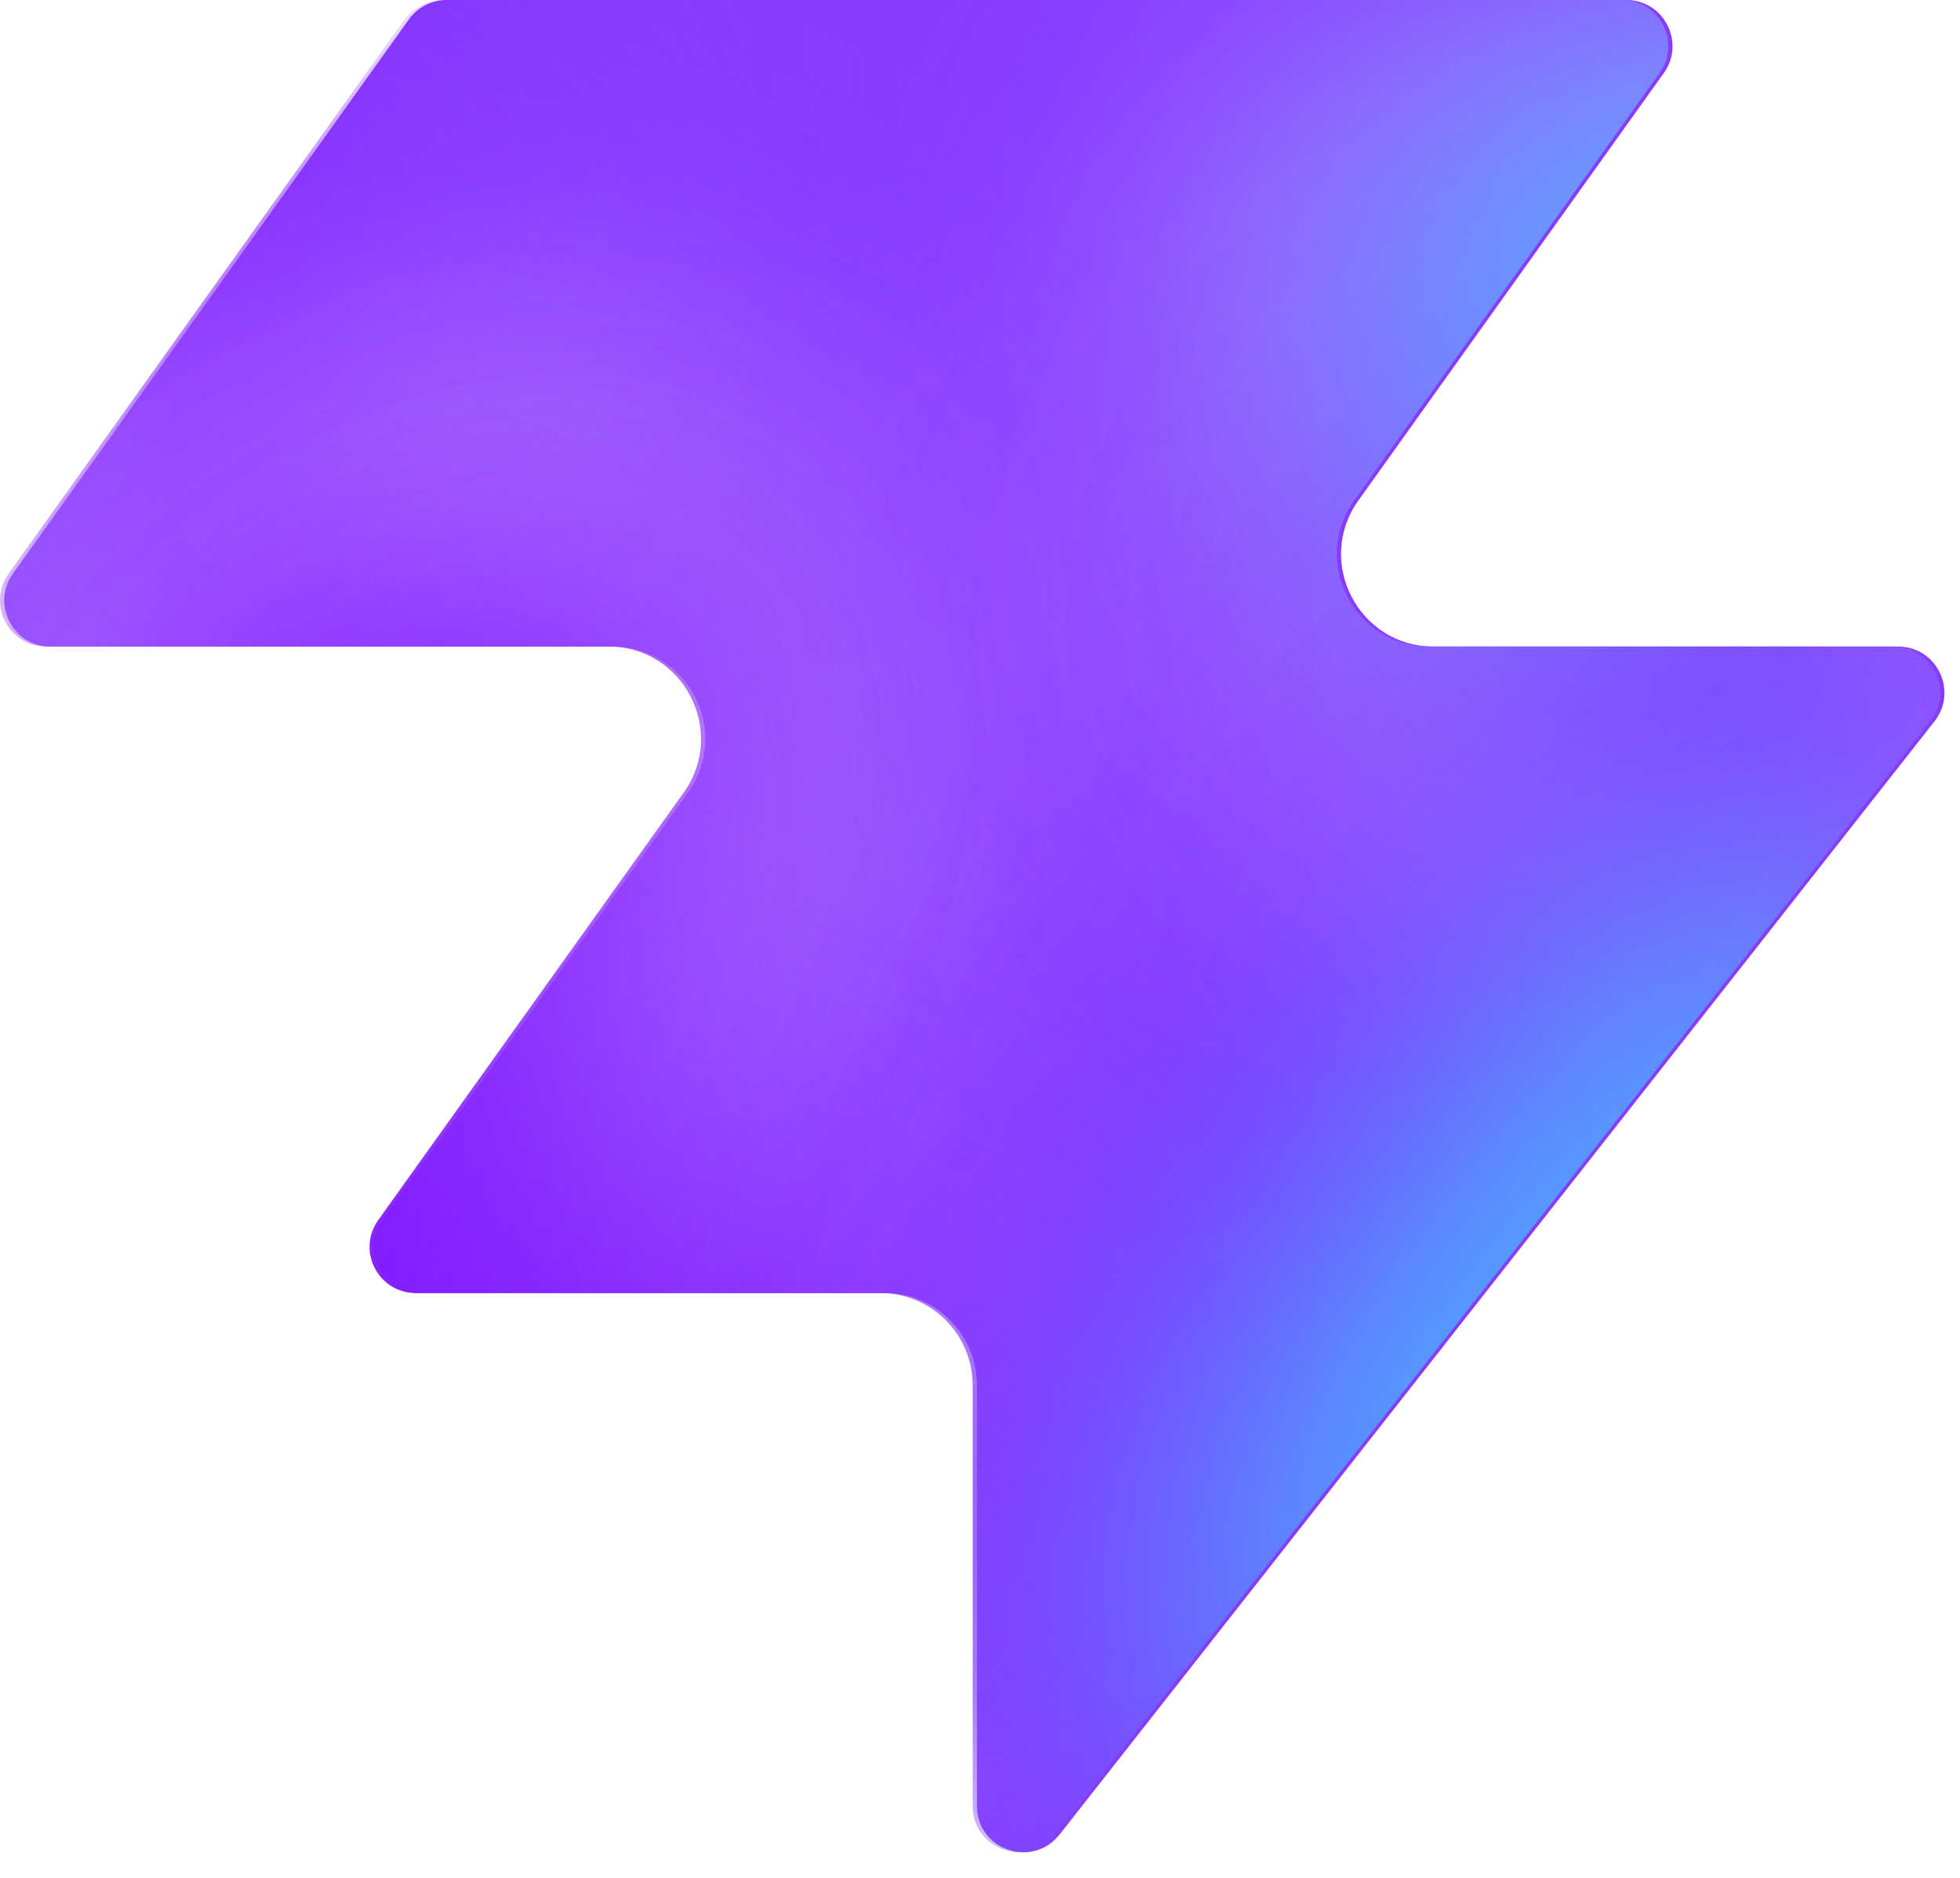
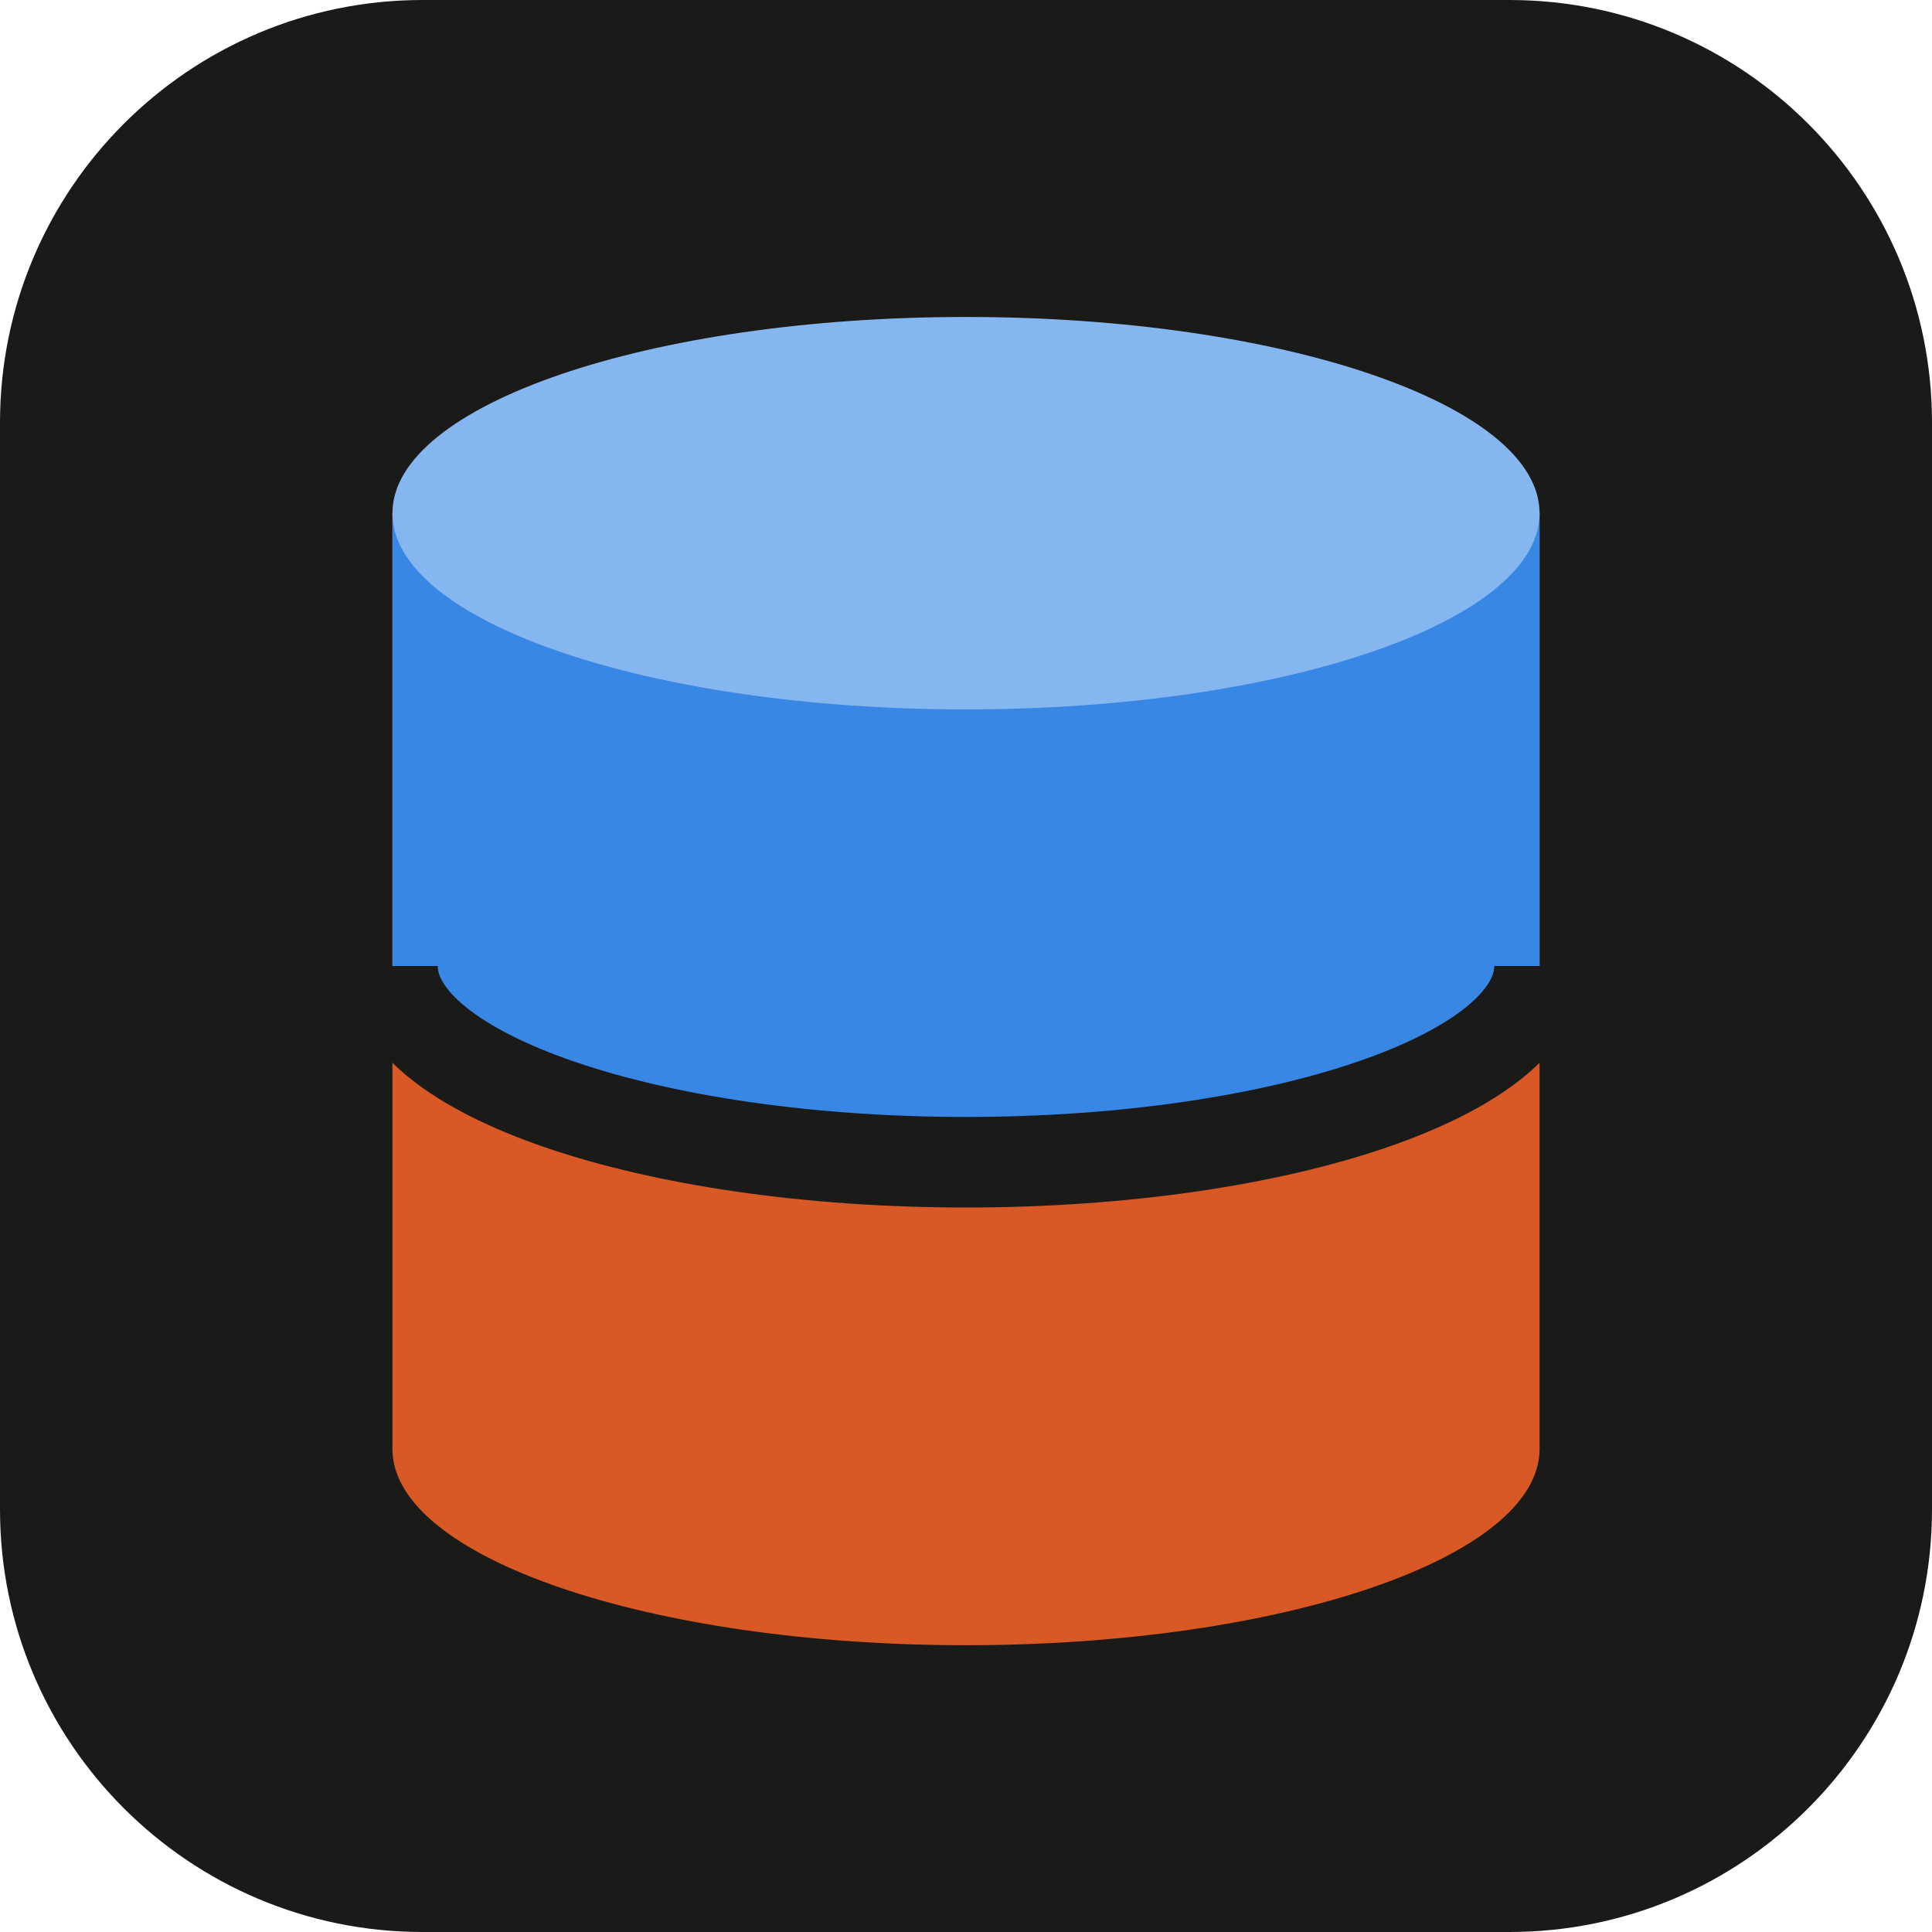
- <svg xmlns="http://www.w3.org/2000/svg" width="48" height="46" fill="none" viewBox="0 0 48 46">
-   <path fill="#863bff" d="M25.946 44.938c-.664.845-2.021.375-2.021-.698V33.937a2.26 2.26 0 0 0-2.262-2.262H10.287c-.92 0-1.456-1.04-.92-1.788l7.48-10.471c1.07-1.497 0-3.578-1.842-3.578H1.237c-.92 0-1.456-1.04-.92-1.788L10.013.474c.214-.297.556-.474.92-.474h28.894c.92 0 1.456 1.04.92 1.788l-7.48 10.471c-1.07 1.498 0 3.579 1.842 3.579h11.377c.943 0 1.473 1.088.89 1.83L25.947 44.94z" style="fill:#863bff;fill:color(display-p3 .525 .23 1);fill-opacity:1" />
-   <mask id="a" width="48" height="46" x="0" y="0" maskUnits="userSpaceOnUse" style="mask-type:alpha">
-     <path fill="#000" d="M25.842 44.938c-.664.844-2.021.375-2.021-.698V33.937a2.26 2.26 0 0 0-2.262-2.262H10.183c-.92 0-1.456-1.04-.92-1.788l7.48-10.471c1.07-1.498 0-3.579-1.842-3.579H1.133c-.92 0-1.456-1.04-.92-1.787L9.91.473c.214-.297.556-.474.92-.474h28.894c.92 0 1.456 1.04.92 1.788l-7.48 10.471c-1.07 1.498 0 3.578 1.842 3.578h11.377c.943 0 1.473 1.088.89 1.832L25.843 44.94z" style="fill:#000;fill-opacity:1" />
-   </mask>
-   <g mask="url(#a)">
-     <g filter="url(#b)">
-       <ellipse cx="5.508" cy="14.704" fill="#ede6ff" rx="5.508" ry="14.704" style="fill:#ede6ff;fill:color(display-p3 .927 .903 1);fill-opacity:1" transform="matrix(.00324 1 1 -.00324 -4.47 31.516)" />
-     </g>
-     <g filter="url(#c)">
-       <ellipse cx="10.399" cy="29.851" fill="#ede6ff" rx="10.399" ry="29.851" style="fill:#ede6ff;fill:color(display-p3 .927 .903 1);fill-opacity:1" transform="matrix(.00324 1 1 -.00324 -39.328 7.883)" />
-     </g>
-     <g filter="url(#d)">
-       <ellipse cx="5.508" cy="30.487" fill="#7e14ff" rx="5.508" ry="30.487" style="fill:#7e14ff;fill:color(display-p3 .492 .077 1);fill-opacity:1" transform="rotate(89.814 -25.913 -14.639)scale(1 -1)" />
-     </g>
-     <g filter="url(#e)">
-       <ellipse cx="5.508" cy="30.599" fill="#7e14ff" rx="5.508" ry="30.599" style="fill:#7e14ff;fill:color(display-p3 .492 .077 1);fill-opacity:1" transform="rotate(89.814 -32.644 -3.334)scale(1 -1)" />
-     </g>
-     <g filter="url(#f)">
-       <ellipse cx="5.508" cy="30.599" fill="#7e14ff" rx="5.508" ry="30.599" style="fill:#7e14ff;fill:color(display-p3 .492 .077 1);fill-opacity:1" transform="matrix(.00324 1 1 -.00324 -34.34 30.47)" />
-     </g>
-     <g filter="url(#g)">
-       <ellipse cx="14.072" cy="22.078" fill="#ede6ff" rx="14.072" ry="22.078" style="fill:#ede6ff;fill:color(display-p3 .927 .903 1);fill-opacity:1" transform="rotate(93.35 24.506 48.493)scale(-1 1)" />
-     </g>
-     <g filter="url(#h)">
-       <ellipse cx="3.47" cy="21.501" fill="#7e14ff" rx="3.47" ry="21.501" style="fill:#7e14ff;fill:color(display-p3 .492 .077 1);fill-opacity:1" transform="rotate(89.009 28.708 47.59)scale(-1 1)" />
-     </g>
-     <g filter="url(#i)">
-       <ellipse cx="3.47" cy="21.501" fill="#7e14ff" rx="3.47" ry="21.501" style="fill:#7e14ff;fill:color(display-p3 .492 .077 1);fill-opacity:1" transform="rotate(89.009 28.708 47.59)scale(-1 1)" />
-     </g>
-     <g filter="url(#j)">
-       <ellipse cx=".387" cy="8.972" fill="#7e14ff" rx="4.407" ry="29.108" style="fill:#7e14ff;fill:color(display-p3 .492 .077 1);fill-opacity:1" transform="rotate(39.51 .387 8.972)" />
-     </g>
-     <g filter="url(#k)">
-       <ellipse cx="47.523" cy="-6.092" fill="#7e14ff" rx="4.407" ry="29.108" style="fill:#7e14ff;fill:color(display-p3 .492 .077 1);fill-opacity:1" transform="rotate(37.892 47.523 -6.092)" />
-     </g>
-     <g filter="url(#l)">
-       <ellipse cx="41.412" cy="6.333" fill="#47bfff" rx="5.971" ry="9.665" style="fill:#47bfff;fill:color(display-p3 .28 .748 1);fill-opacity:1" transform="rotate(37.892 41.412 6.333)" />
-     </g>
-     <g filter="url(#m)">
-       <ellipse cx="-1.879" cy="38.332" fill="#7e14ff" rx="4.407" ry="29.108" style="fill:#7e14ff;fill:color(display-p3 .492 .077 1);fill-opacity:1" transform="rotate(37.892 -1.88 38.332)" />
-     </g>
-     <g filter="url(#n)">
-       <ellipse cx="-1.879" cy="38.332" fill="#7e14ff" rx="4.407" ry="29.108" style="fill:#7e14ff;fill:color(display-p3 .492 .077 1);fill-opacity:1" transform="rotate(37.892 -1.88 38.332)" />
-     </g>
-     <g filter="url(#o)">
-       <ellipse cx="35.651" cy="29.907" fill="#7e14ff" rx="4.407" ry="29.108" style="fill:#7e14ff;fill:color(display-p3 .492 .077 1);fill-opacity:1" transform="rotate(37.892 35.651 29.907)" />
-     </g>
-     <g filter="url(#p)">
-       <ellipse cx="38.418" cy="32.4" fill="#47bfff" rx="5.971" ry="15.297" style="fill:#47bfff;fill:color(display-p3 .28 .748 1);fill-opacity:1" transform="rotate(37.892 38.418 32.4)" />
-     </g>
-   </g>
-   <defs>
-     <filter id="b" width="60.045" height="41.654" x="-19.77" y="16.149" color-interpolation-filters="sRGB" filterUnits="userSpaceOnUse">
-       <feFlood flood-opacity="0" result="BackgroundImageFix" />
-       <feBlend in="SourceGraphic" in2="BackgroundImageFix" result="shape" />
-       <feGaussianBlur result="effect1_foregroundBlur_2002_17158" stdDeviation="7.659" />
-     </filter>
-     <filter id="c" width="90.34" height="51.437" x="-54.613" y="-7.533" color-interpolation-filters="sRGB" filterUnits="userSpaceOnUse">
-       <feFlood flood-opacity="0" result="BackgroundImageFix" />
-       <feBlend in="SourceGraphic" in2="BackgroundImageFix" result="shape" />
-       <feGaussianBlur result="effect1_foregroundBlur_2002_17158" stdDeviation="7.659" />
-     </filter>
-     <filter id="d" width="79.355" height="29.4" x="-49.64" y="2.03" color-interpolation-filters="sRGB" filterUnits="userSpaceOnUse">
-       <feFlood flood-opacity="0" result="BackgroundImageFix" />
-       <feBlend in="SourceGraphic" in2="BackgroundImageFix" result="shape" />
-       <feGaussianBlur result="effect1_foregroundBlur_2002_17158" stdDeviation="4.596" />
-     </filter>
-     <filter id="e" width="79.579" height="29.4" x="-45.045" y="20.029" color-interpolation-filters="sRGB" filterUnits="userSpaceOnUse">
-       <feFlood flood-opacity="0" result="BackgroundImageFix" />
-       <feBlend in="SourceGraphic" in2="BackgroundImageFix" result="shape" />
-       <feGaussianBlur result="effect1_foregroundBlur_2002_17158" stdDeviation="4.596" />
-     </filter>
-     <filter id="f" width="79.579" height="29.4" x="-43.513" y="21.178" color-interpolation-filters="sRGB" filterUnits="userSpaceOnUse">
-       <feFlood flood-opacity="0" result="BackgroundImageFix" />
-       <feBlend in="SourceGraphic" in2="BackgroundImageFix" result="shape" />
-       <feGaussianBlur result="effect1_foregroundBlur_2002_17158" stdDeviation="4.596" />
-     </filter>
-     <filter id="g" width="74.749" height="58.852" x="15.756" y="-17.901" color-interpolation-filters="sRGB" filterUnits="userSpaceOnUse">
-       <feFlood flood-opacity="0" result="BackgroundImageFix" />
-       <feBlend in="SourceGraphic" in2="BackgroundImageFix" result="shape" />
-       <feGaussianBlur result="effect1_foregroundBlur_2002_17158" stdDeviation="7.659" />
-     </filter>
-     <filter id="h" width="61.377" height="25.362" x="23.548" y="2.284" color-interpolation-filters="sRGB" filterUnits="userSpaceOnUse">
-       <feFlood flood-opacity="0" result="BackgroundImageFix" />
-       <feBlend in="SourceGraphic" in2="BackgroundImageFix" result="shape" />
-       <feGaussianBlur result="effect1_foregroundBlur_2002_17158" stdDeviation="4.596" />
-     </filter>
-     <filter id="i" width="61.377" height="25.362" x="23.548" y="2.284" color-interpolation-filters="sRGB" filterUnits="userSpaceOnUse">
-       <feFlood flood-opacity="0" result="BackgroundImageFix" />
-       <feBlend in="SourceGraphic" in2="BackgroundImageFix" result="shape" />
-       <feGaussianBlur result="effect1_foregroundBlur_2002_17158" stdDeviation="4.596" />
-     </filter>
-     <filter id="j" width="56.045" height="63.649" x="-27.636" y="-22.853" color-interpolation-filters="sRGB" filterUnits="userSpaceOnUse">
-       <feFlood flood-opacity="0" result="BackgroundImageFix" />
-       <feBlend in="SourceGraphic" in2="BackgroundImageFix" result="shape" />
-       <feGaussianBlur result="effect1_foregroundBlur_2002_17158" stdDeviation="4.596" />
-     </filter>
-     <filter id="k" width="54.814" height="64.646" x="20.116" y="-38.415" color-interpolation-filters="sRGB" filterUnits="userSpaceOnUse">
-       <feFlood flood-opacity="0" result="BackgroundImageFix" />
-       <feBlend in="SourceGraphic" in2="BackgroundImageFix" result="shape" />
-       <feGaussianBlur result="effect1_foregroundBlur_2002_17158" stdDeviation="4.596" />
-     </filter>
-     <filter id="l" width="33.541" height="35.313" x="24.641" y="-11.323" color-interpolation-filters="sRGB" filterUnits="userSpaceOnUse">
-       <feFlood flood-opacity="0" result="BackgroundImageFix" />
-       <feBlend in="SourceGraphic" in2="BackgroundImageFix" result="shape" />
-       <feGaussianBlur result="effect1_foregroundBlur_2002_17158" stdDeviation="4.596" />
-     </filter>
-     <filter id="m" width="54.814" height="64.646" x="-29.286" y="6.009" color-interpolation-filters="sRGB" filterUnits="userSpaceOnUse">
-       <feFlood flood-opacity="0" result="BackgroundImageFix" />
-       <feBlend in="SourceGraphic" in2="BackgroundImageFix" result="shape" />
-       <feGaussianBlur result="effect1_foregroundBlur_2002_17158" stdDeviation="4.596" />
-     </filter>
-     <filter id="n" width="54.814" height="64.646" x="-29.286" y="6.009" color-interpolation-filters="sRGB" filterUnits="userSpaceOnUse">
-       <feFlood flood-opacity="0" result="BackgroundImageFix" />
-       <feBlend in="SourceGraphic" in2="BackgroundImageFix" result="shape" />
-       <feGaussianBlur result="effect1_foregroundBlur_2002_17158" stdDeviation="4.596" />
-     </filter>
-     <filter id="o" width="54.814" height="64.646" x="8.244" y="-2.416" color-interpolation-filters="sRGB" filterUnits="userSpaceOnUse">
-       <feFlood flood-opacity="0" result="BackgroundImageFix" />
-       <feBlend in="SourceGraphic" in2="BackgroundImageFix" result="shape" />
-       <feGaussianBlur result="effect1_foregroundBlur_2002_17158" stdDeviation="4.596" />
-     </filter>
-     <filter id="p" width="39.409" height="43.623" x="18.713" y="10.588" color-interpolation-filters="sRGB" filterUnits="userSpaceOnUse">
-       <feFlood flood-opacity="0" result="BackgroundImageFix" />
-       <feBlend in="SourceGraphic" in2="BackgroundImageFix" result="shape" />
-       <feGaussianBlur result="effect1_foregroundBlur_2002_17158" stdDeviation="4.596" />
-     </filter>
-   </defs>
+ <svg xmlns="http://www.w3.org/2000/svg" viewBox="0 0 64 64">
+   <rect width="64" height="64" rx="14" fill="#1a1a19" />
+   <path d="M13 17v31a19 6.5 0 0 0 38 0V17Z" fill="#d95926" />
+   <path d="M13 17v15a19 6.5 0 0 0 38 0V17Z" fill="#3987e5" />
+   <path d="M13 32a19 6.5 0 0 0 38 0" fill="none" stroke="#1a1a19" stroke-width="3" />
+   <ellipse cx="32" cy="17" rx="19" ry="6.5" fill="#86b6ef" />
</svg>
